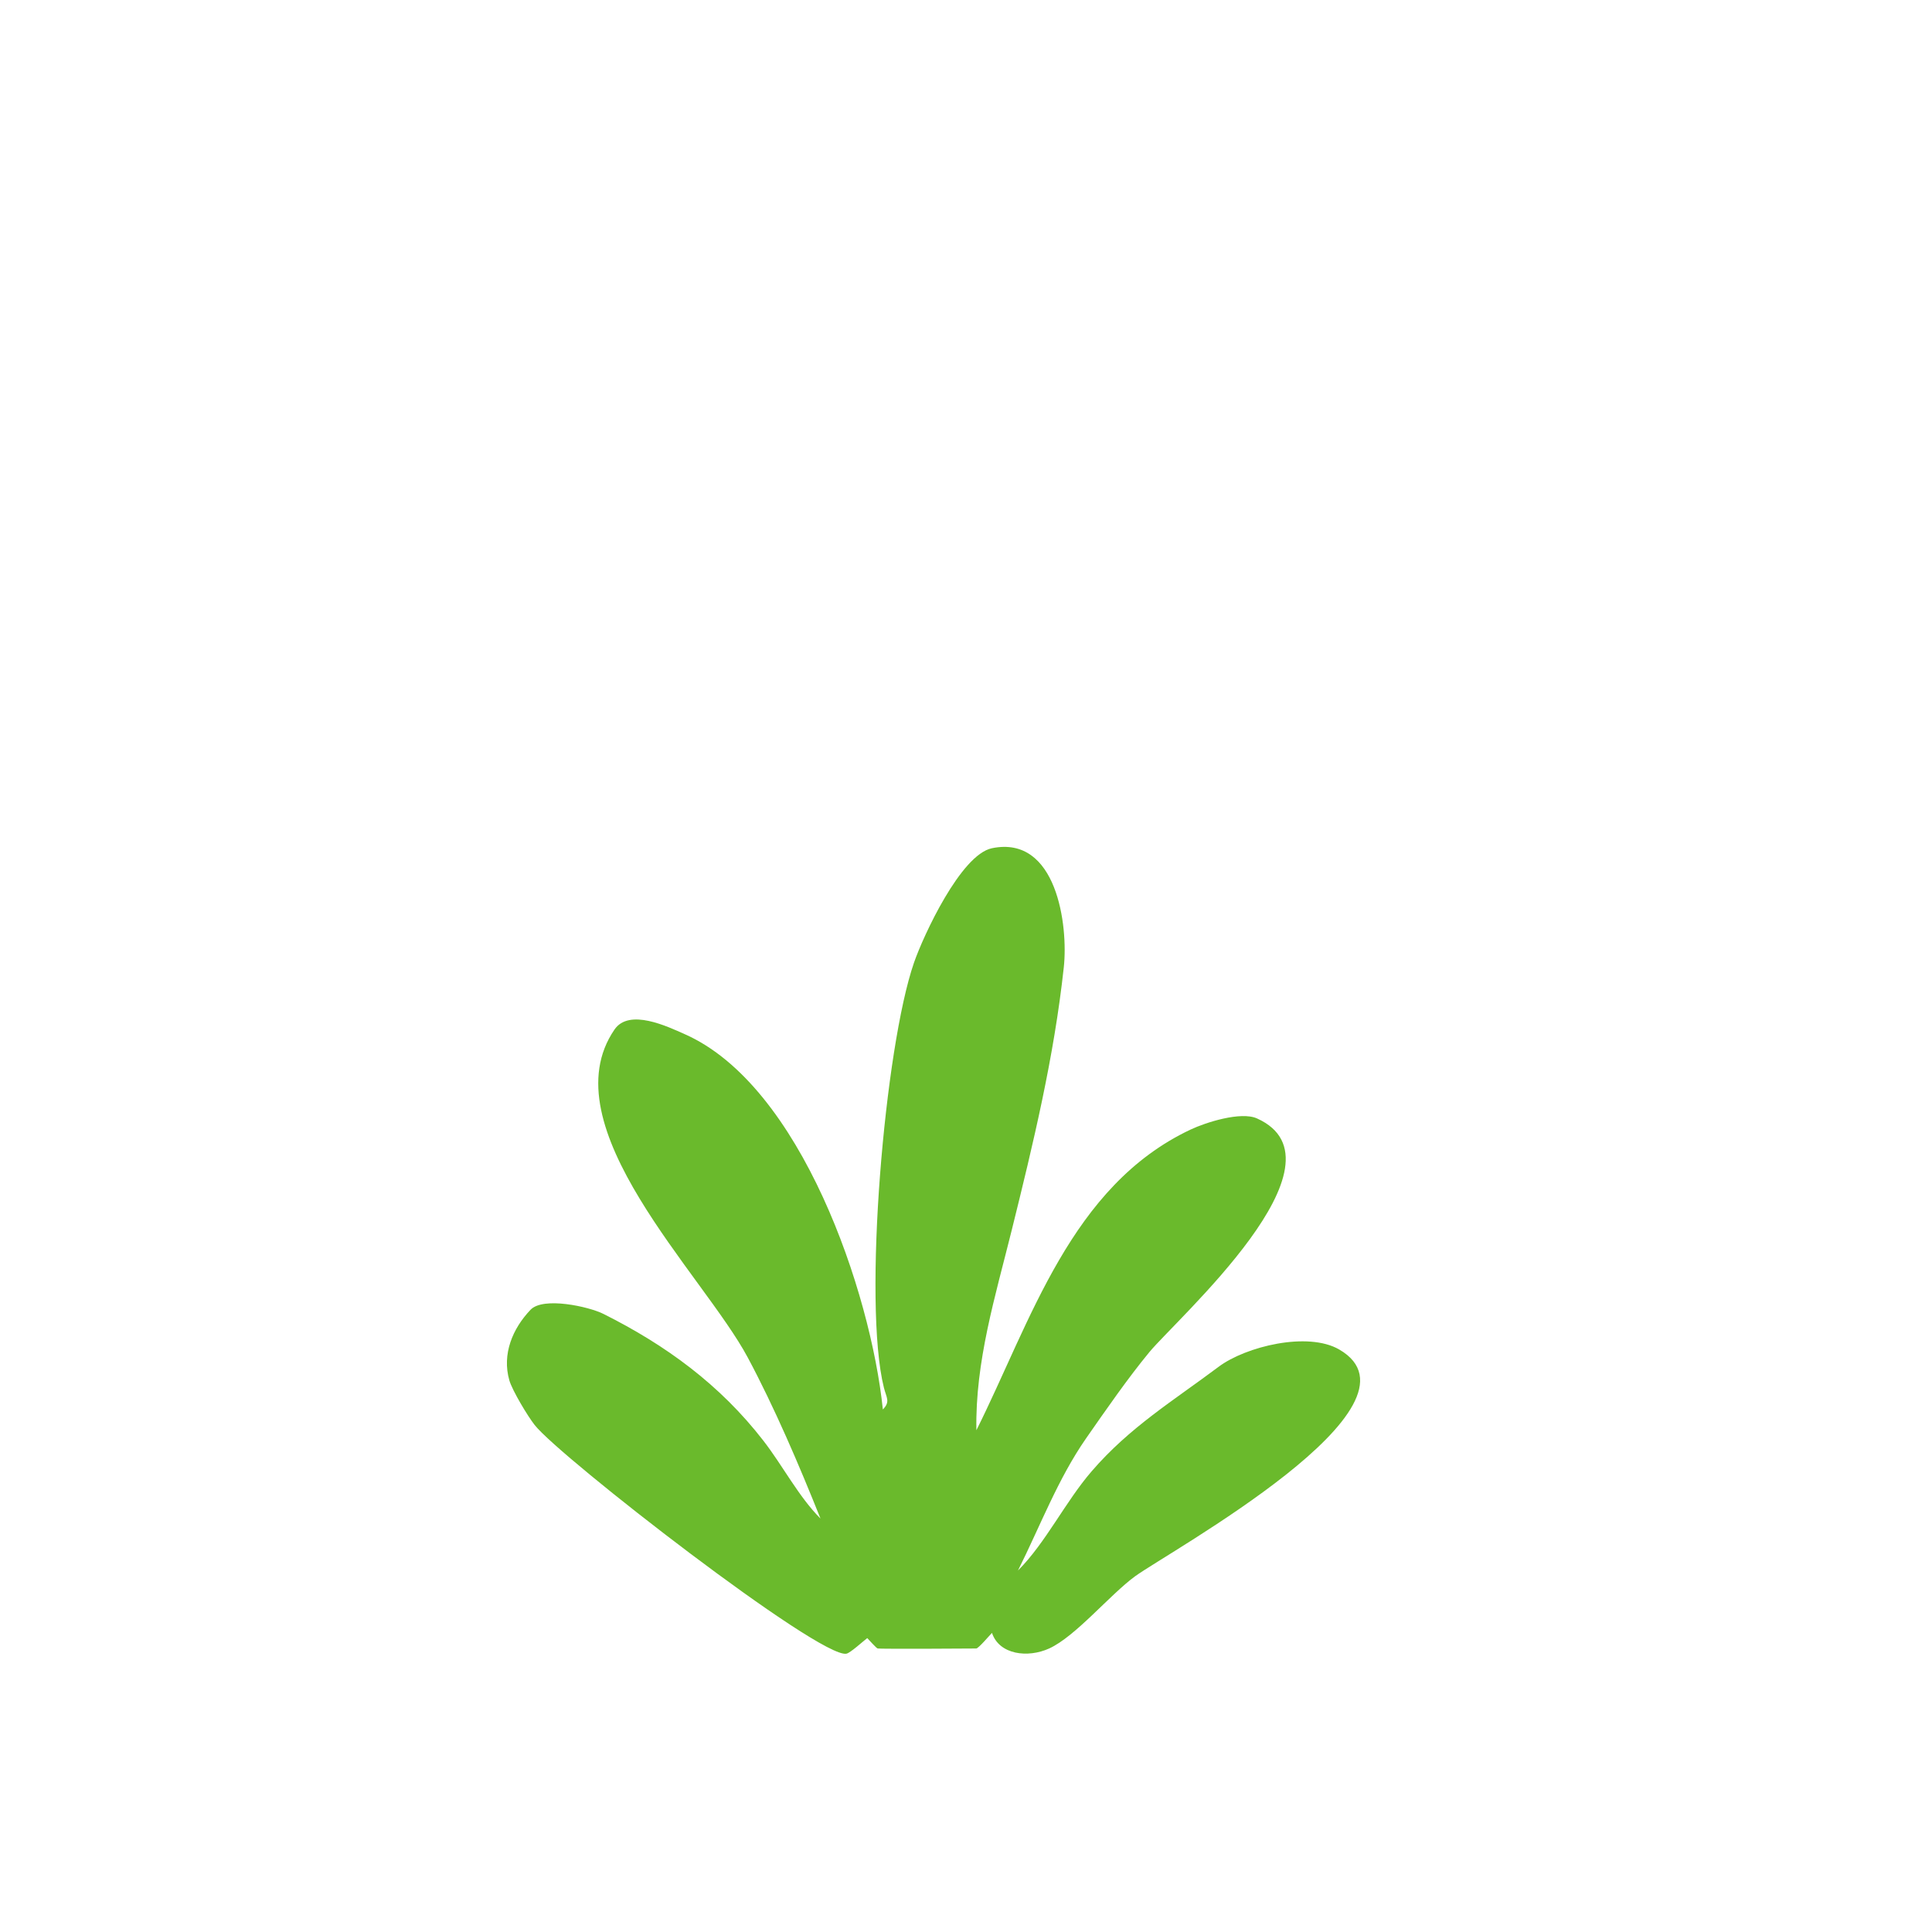
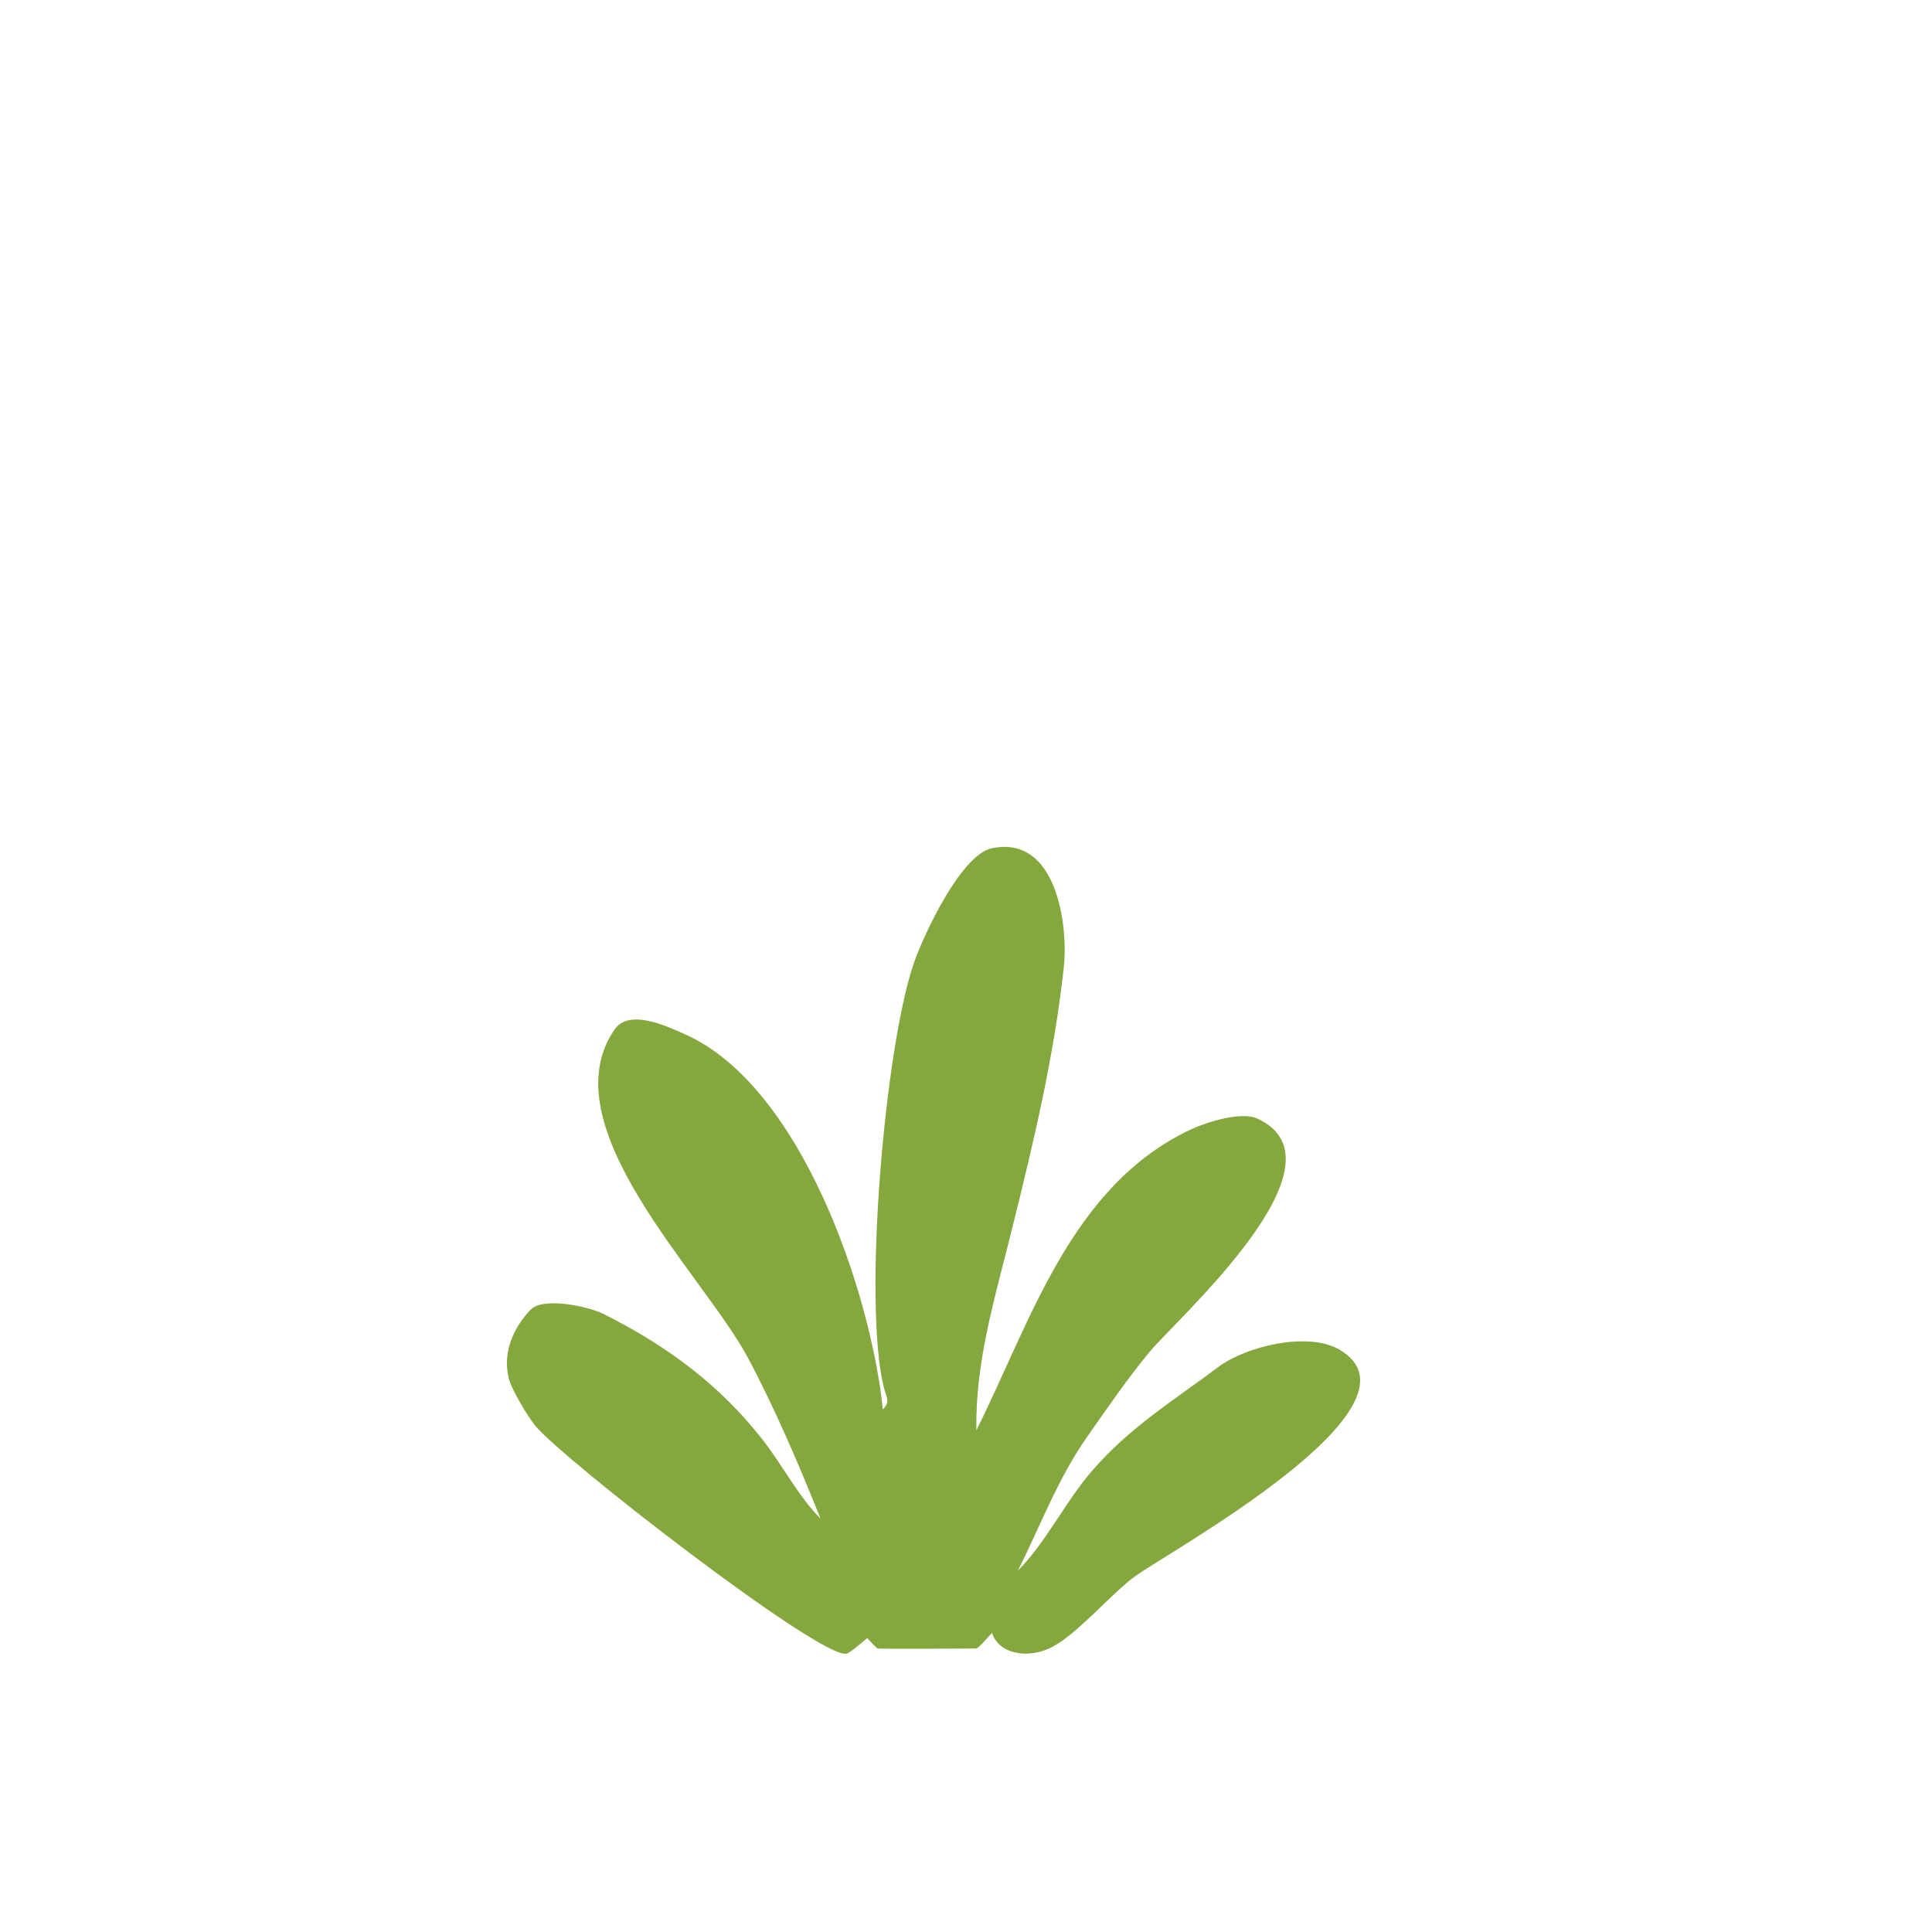
<svg xmlns="http://www.w3.org/2000/svg" version="1.1" width="1000" height="1000" viewBox="0 0 1000 1000">
  <g transform="translate(500 856) scale(1.166629) translate(-500 -856)">
    <g transform="translate(-362.2813 -2572.423) scale(2.305565)">
-       <path d="M376,1444c-.25-13.2,3.65-25.8,6.78-38.42c4.2-16.92,8.16-33.36,10.04-50.67c.87-8.01-1.33-25.48-13.82-22.91c-6.01,1.24-13.2,16.82-15,22c-5.65,16.28-9.87,65.54-5.8,81.8c.48,1.93,1.29,2.71-.2,4.2c-2.32-22.52-15.73-62.32-38.11-72.21c-3.3-1.46-10.69-5.04-13.53-.9c-12.76,18.6,17.08,47.1,25.64,63.11c5.15,9.63,9.87,20.67,14,31c-4.2-4.2-7.29-10.22-11-15c-8.35-10.78-18.78-18.39-30.8-24.4c-2.76-1.38-11.56-3.35-14-.78c-3.45,3.62-5.52,8.53-4.08,13.57c.57,1.98,3.56,6.94,4.88,8.61c4.9,6.22,54.94,45.05,60,44c.76-.16,3.24-2.43,4-3c.3,.3,1.7,1.9,2,2c.34,.11,18.93,.02,19,0c.57-.19,2.46-2.46,3-3c1.4,4.2,6.89,4.87,11,3c5.09-2.32,11.69-10.36,16.56-13.91c6.53-4.74,57.8-32.86,39.27-43.62c-6.06-3.52-18.01-.59-23.23,3.33c-8.71,6.53-17.1,11.61-24.43,20.11c-5.08,5.89-8.83,13.75-14.17,19.09c4.28-8.55,7.69-17.65,13.11-25.44c3.78-5.42,8.04-11.59,12.2-16.62c5.27-6.37,39.34-36.54,20.69-44.94c-3.11-1.4-9.89,.77-12.8,2.15c-23.03,10.87-30.72,36.89-41.2,57.85Zm0,0c-.33,1-.67,2-1,3c.33-1,.67-2,1-3Zm8,27h0Z" fill="#6ABA2C" />
+       <path d="M376,1444c-.25-13.2,3.65-25.8,6.78-38.42c4.2-16.92,8.16-33.36,10.04-50.67c.87-8.01-1.33-25.48-13.82-22.91c-6.01,1.24-13.2,16.82-15,22c-5.65,16.28-9.87,65.54-5.8,81.8c.48,1.93,1.29,2.71-.2,4.2c-2.32-22.52-15.73-62.32-38.11-72.21c-3.3-1.46-10.69-5.04-13.53-.9c-12.76,18.6,17.08,47.1,25.64,63.11c5.15,9.63,9.87,20.67,14,31c-4.2-4.2-7.29-10.22-11-15c-8.35-10.78-18.78-18.39-30.8-24.4c-2.76-1.38-11.56-3.35-14-.78c-3.45,3.62-5.52,8.53-4.08,13.57c.57,1.98,3.56,6.94,4.88,8.61c4.9,6.22,54.94,45.05,60,44c.76-.16,3.24-2.43,4-3c.3,.3,1.7,1.9,2,2c.34,.11,18.93,.02,19,0c.57-.19,2.46-2.46,3-3c1.4,4.2,6.89,4.87,11,3c5.09-2.32,11.69-10.36,16.56-13.91c6.53-4.74,57.8-32.86,39.27-43.62c-6.06-3.52-18.01-.59-23.23,3.33c-8.71,6.53-17.1,11.61-24.43,20.11c-5.08,5.89-8.83,13.75-14.17,19.09c4.28-8.55,7.69-17.65,13.11-25.44c3.78-5.42,8.04-11.59,12.2-16.62c5.27-6.37,39.34-36.54,20.69-44.94c-3.11-1.4-9.89,.77-12.8,2.15c-23.03,10.87-30.72,36.89-41.2,57.85Zm0,0c-.33,1-.67,2-1,3c.33-1,.67-2,1-3Zm8,27h0Z" fill="#84A83E" />
    </g>
  </g>
</svg>
